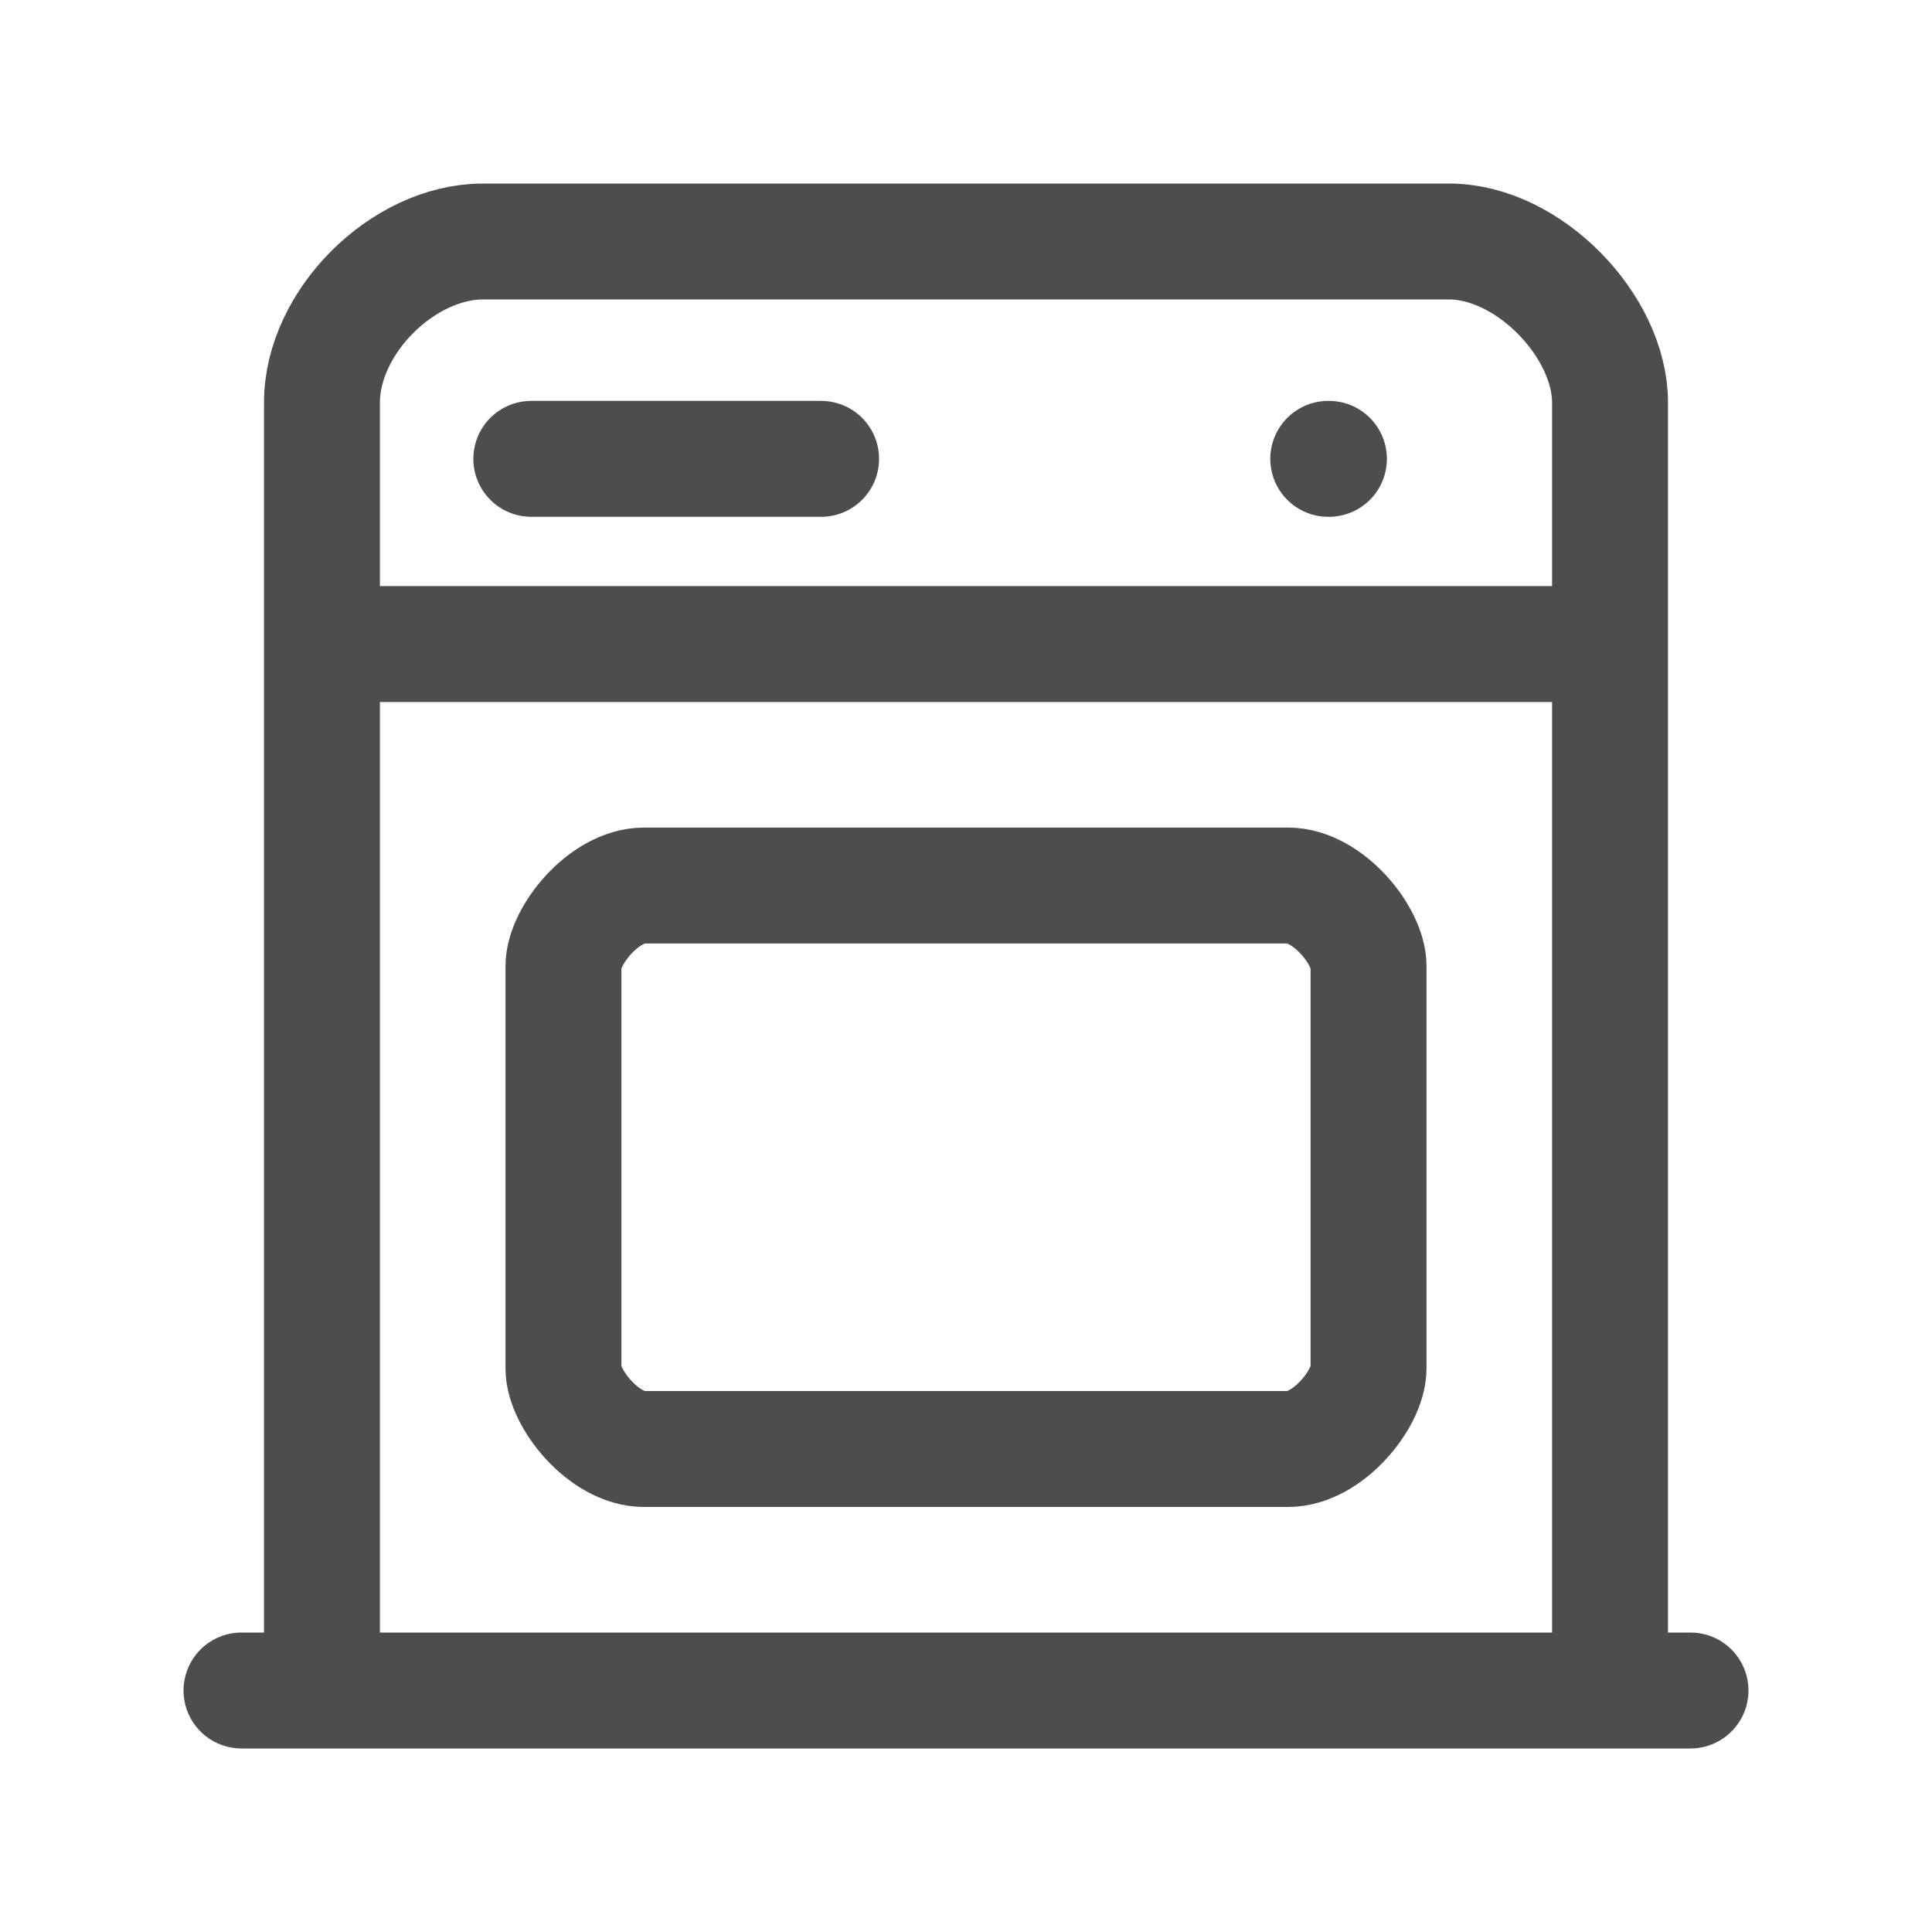
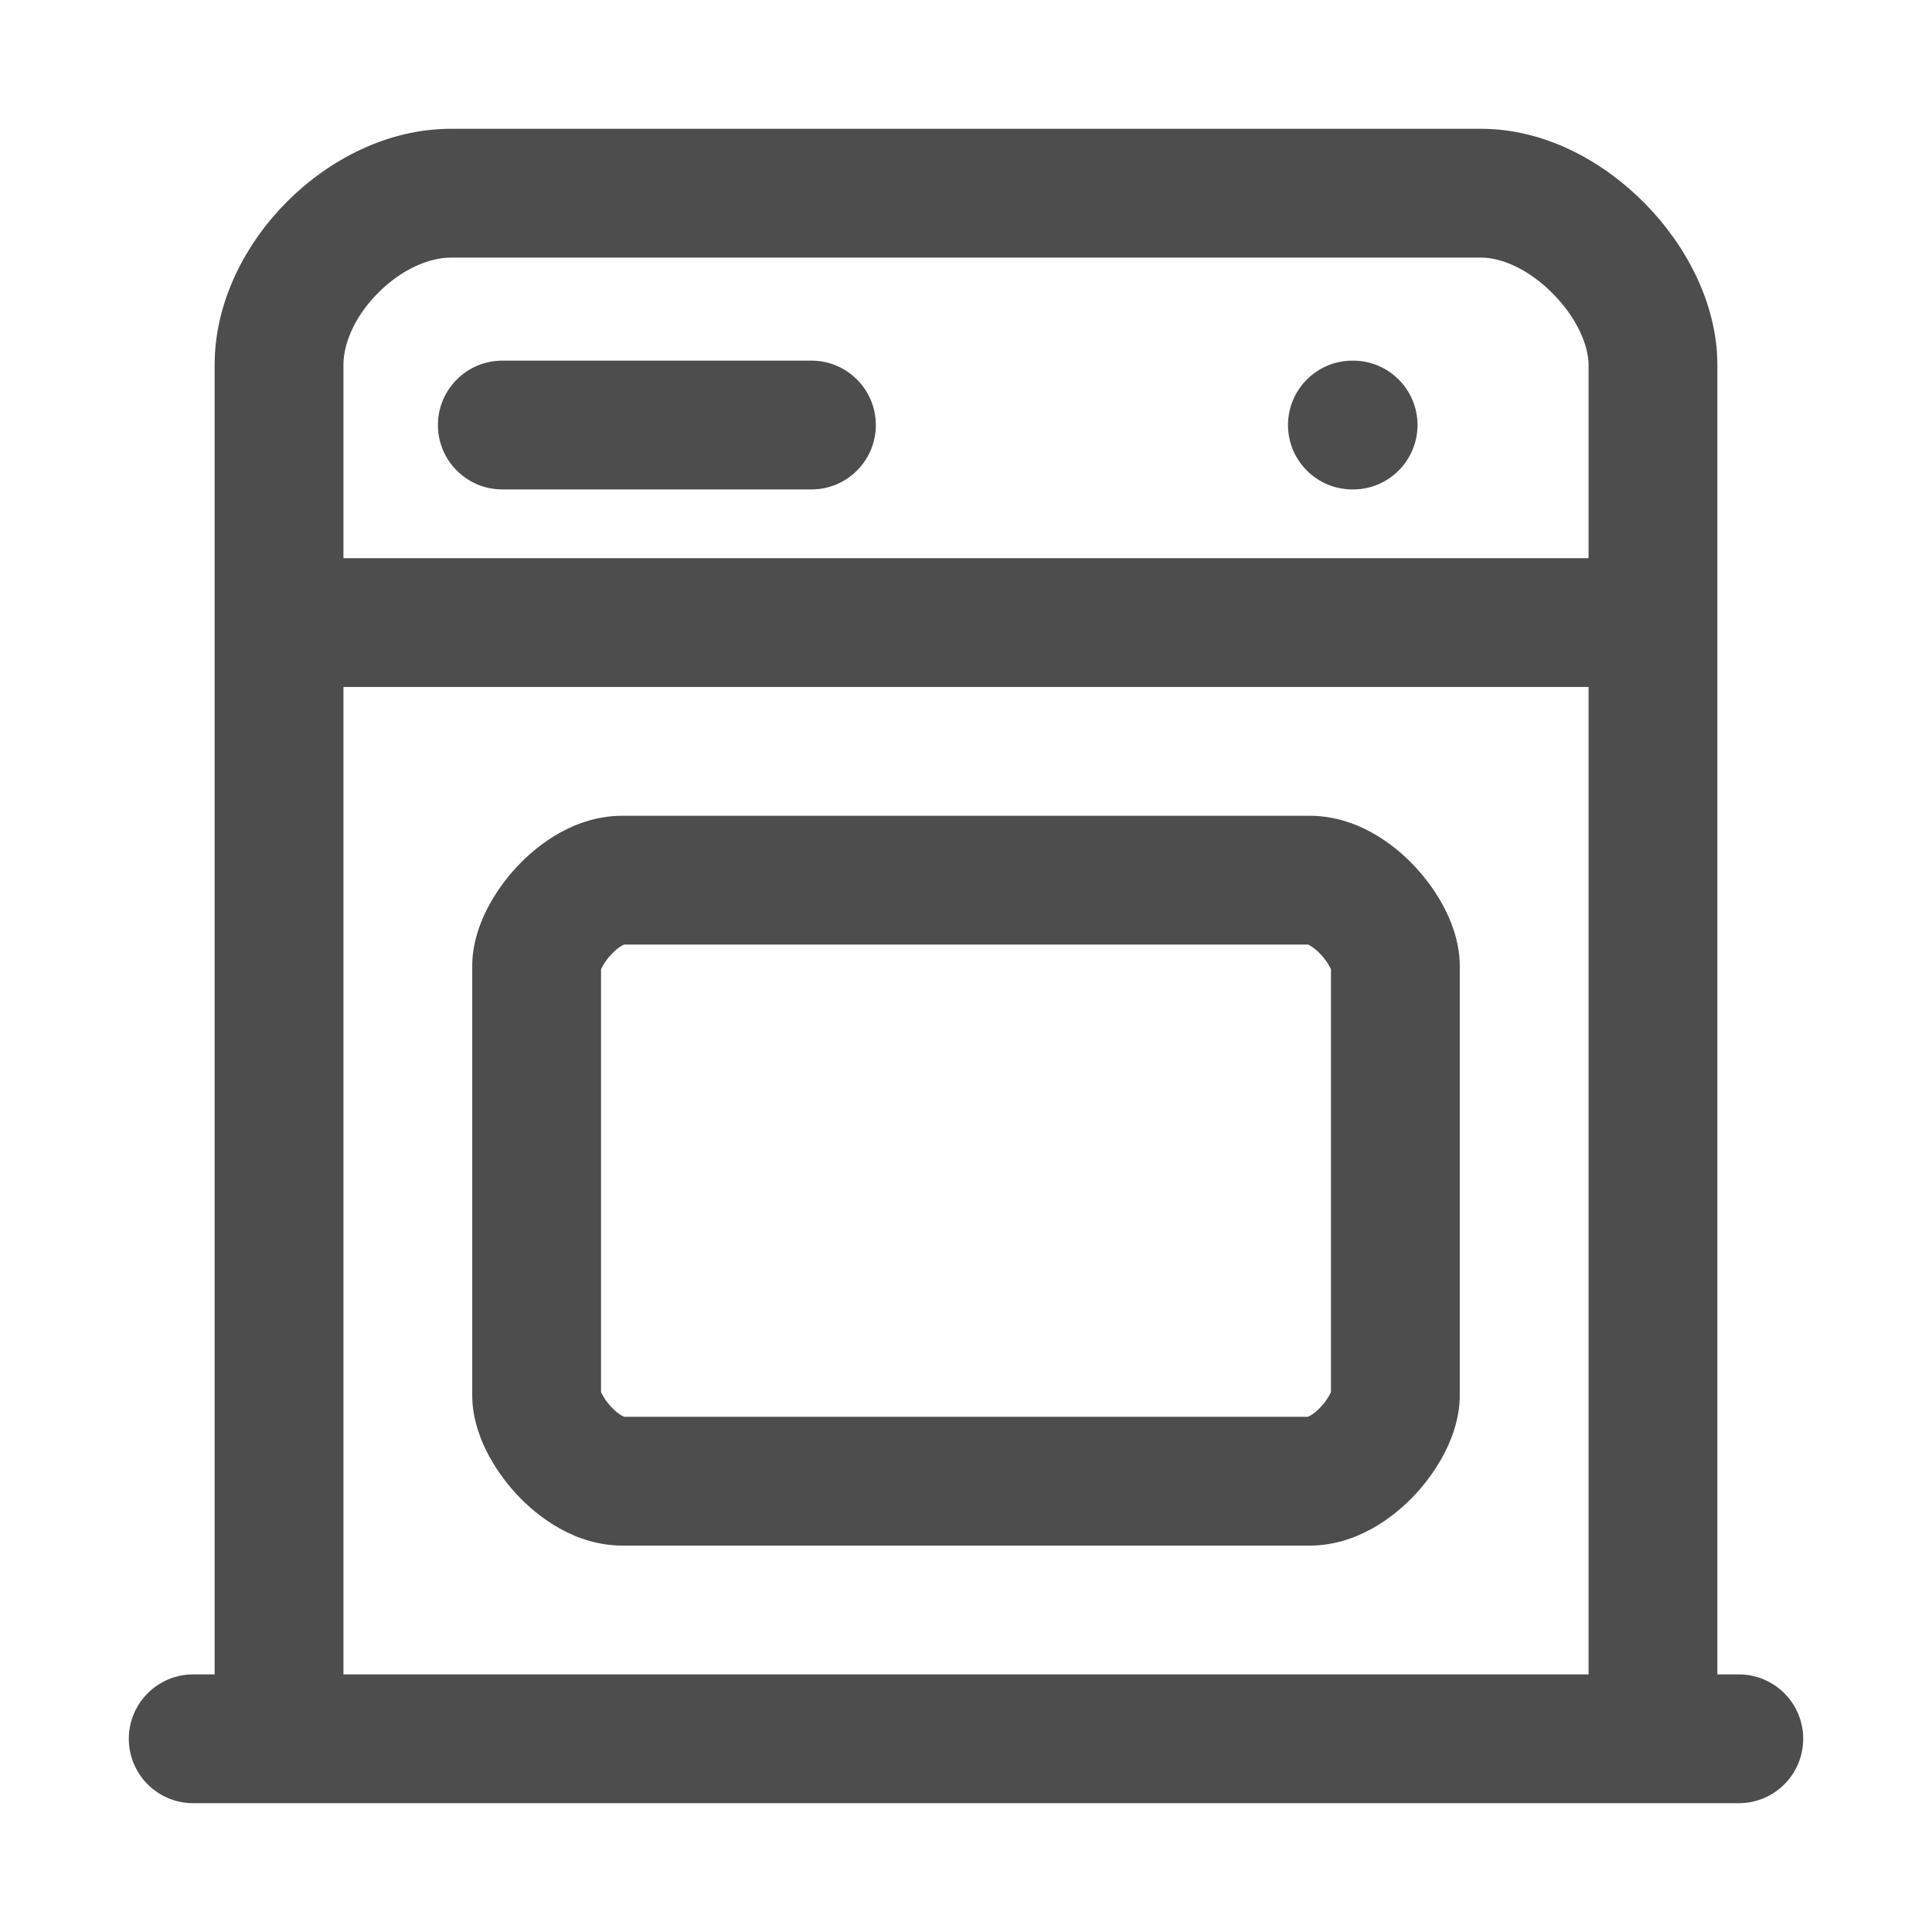
- <svg xmlns="http://www.w3.org/2000/svg" width="20" height="20" viewBox="0 0 20 20" fill="none">
-   <path d="M3.333 6.667H16.667M2.5 17.5H17.5M16.667 17.5V4.167C16.667 3.38 15.828 2.5 15 2.5H5C4.172 2.5 3.333 3.333 3.333 4.167V17.5M5.5 4.75H8.5M13.75 4.75H13.757M13.333 9.167H6.667C6.252 9.167 5.833 9.689 5.833 10V14.167C5.833 14.477 6.252 15 6.667 15H13.333C13.748 15 14.167 14.477 14.167 14.167V10C14.167 9.689 13.748 9.167 13.333 9.167Z" stroke="#4D4D4D" stroke-width="1.2" stroke-linecap="round" stroke-linejoin="round" />
+ <svg xmlns="http://www.w3.org/2000/svg" width="20" height="20" viewBox="556.125 60.625 18.75 18.75" fill="none">
+   <path d="M571.542 64.167C571.542 63.983 571.433 63.715 571.198 63.477C570.965 63.24 570.7 63.125 570.5 63.125H560.5C560.29 63.125 560.024 63.238 559.798 63.464C559.572 63.689 559.458 63.954 559.458 64.167V66.042H571.542V64.167ZM559.458 76.875H571.542V67.292H559.458V76.875ZM568.833 68.542C569.29 68.542 569.652 68.813 569.864 69.043C570.07 69.266 570.292 69.619 570.292 70V74.167C570.292 74.547 570.07 74.901 569.864 75.124C569.652 75.353 569.29 75.625 568.833 75.625H562.167C561.71 75.625 561.348 75.353 561.136 75.124C560.93 74.901 560.708 74.547 560.708 74.167V70C560.708 69.619 560.93 69.265 561.136 69.043C561.348 68.813 561.71 68.542 562.167 68.542H568.833ZM562.163 69.801C562.134 69.817 562.094 69.847 562.054 69.891C562.013 69.935 561.983 69.981 561.966 70.016C561.962 70.022 561.96 70.028 561.958 70.033V74.133C561.96 74.138 561.962 74.144 561.966 74.151C561.983 74.186 562.013 74.232 562.054 74.276C562.094 74.32 562.134 74.35 562.163 74.366C562.173 74.371 562.18 74.374 562.184 74.375H568.816C568.82 74.374 568.827 74.371 568.837 74.366C568.866 74.35 568.906 74.32 568.946 74.276C568.987 74.232 569.017 74.186 569.034 74.151C569.038 74.144 569.04 74.138 569.042 74.133V70.033C569.04 70.028 569.038 70.022 569.034 70.016C569.017 69.981 568.987 69.935 568.946 69.891C568.906 69.847 568.866 69.817 568.837 69.801C568.827 69.795 568.82 69.793 568.816 69.792H562.184C562.18 69.793 562.173 69.795 562.163 69.801ZM564 64.125C564.345 64.125 564.625 64.405 564.625 64.75C564.625 65.095 564.345 65.375 564 65.375H561C560.655 65.375 560.375 65.095 560.375 64.75C560.375 64.405 560.655 64.125 561 64.125H564ZM569.257 64.125C569.602 64.125 569.882 64.405 569.882 64.75C569.881 65.095 569.602 65.375 569.257 65.375H569.25C568.905 65.375 568.625 65.095 568.625 64.75C568.625 64.405 568.905 64.125 569.25 64.125H569.257ZM572.792 76.875H573C573.345 76.875 573.625 77.155 573.625 77.5C573.625 77.845 573.345 78.125 573 78.125H558C557.655 78.125 557.375 77.845 557.375 77.5C557.375 77.155 557.655 76.875 558 76.875H558.208V64.167C558.208 63.546 558.514 62.978 558.915 62.578C559.315 62.179 559.882 61.875 560.5 61.875H570.5C571.128 61.875 571.696 62.2 572.089 62.6C572.481 62.998 572.792 63.564 572.792 64.167V76.875Z" fill="#4D4D4D" />
</svg>
